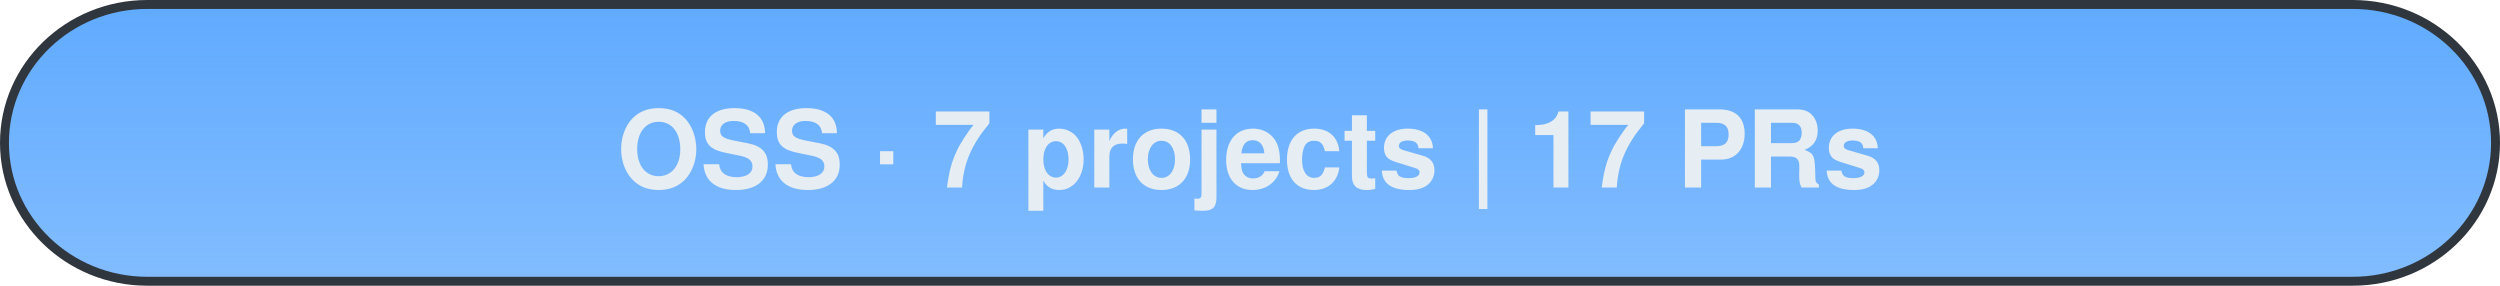
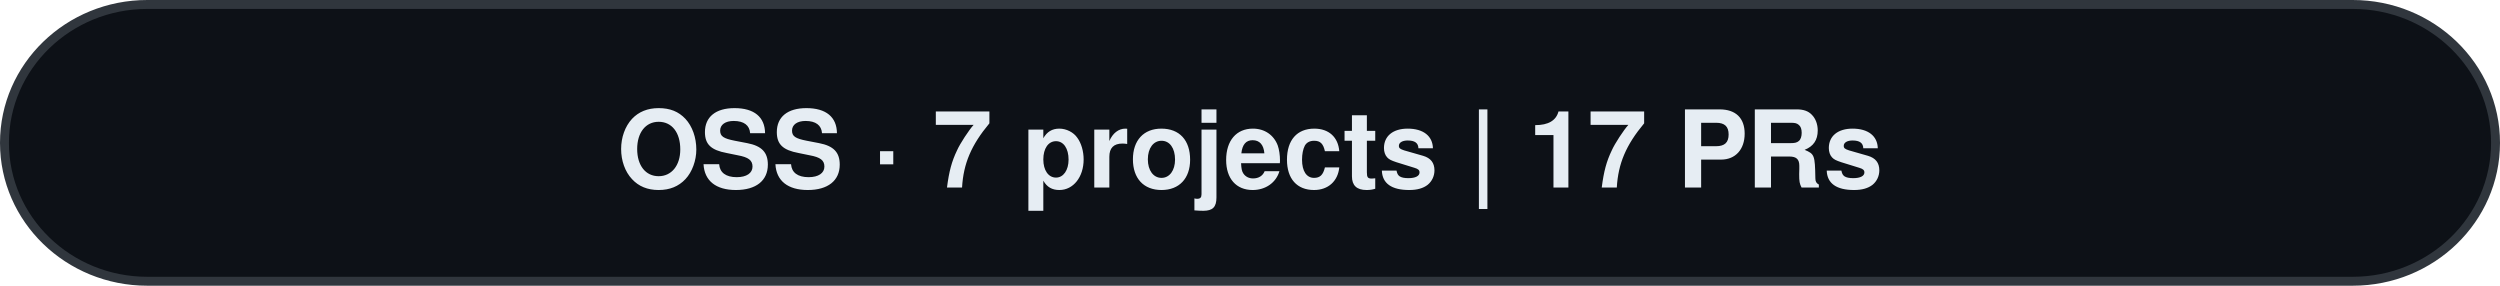
<svg xmlns="http://www.w3.org/2000/svg" width="280" height="32" viewBox="0 0 280 32" role="img" aria-label="OSS Contributions">
  <defs>
    <style>
      text {
        font-family: system-ui, -apple-system, BlinkMacSystemFont,
                     "Segoe UI", Helvetica, Arial, sans-serif;
        fill: #e6edf3;
        font-size: 12px;
        font-weight: 700;
      }

      .card {
-         fill: url(#badgeGradient);
+         fill: #0d1117;
        stroke: #30363d;
        stroke-width: 1;
        rx: 16;
      }
    </style>
    <linearGradient id="badgeGradient" x1="0" y1="0" x2="0" y2="1">
      <stop offset="0%" stop-color="#58a6ff" stop-opacity="0.95" />
      <stop offset="100%" stop-color="#58a6ff" stop-opacity="0.75" />
    </linearGradient>
  </defs>
  <rect class="card" x="0.5" y="0.5" width="279" height="31" />
  <text x="140" y="21" text-anchor="middle">
    OSS · 7 projects | 17 PRs
  </text>
</svg>
